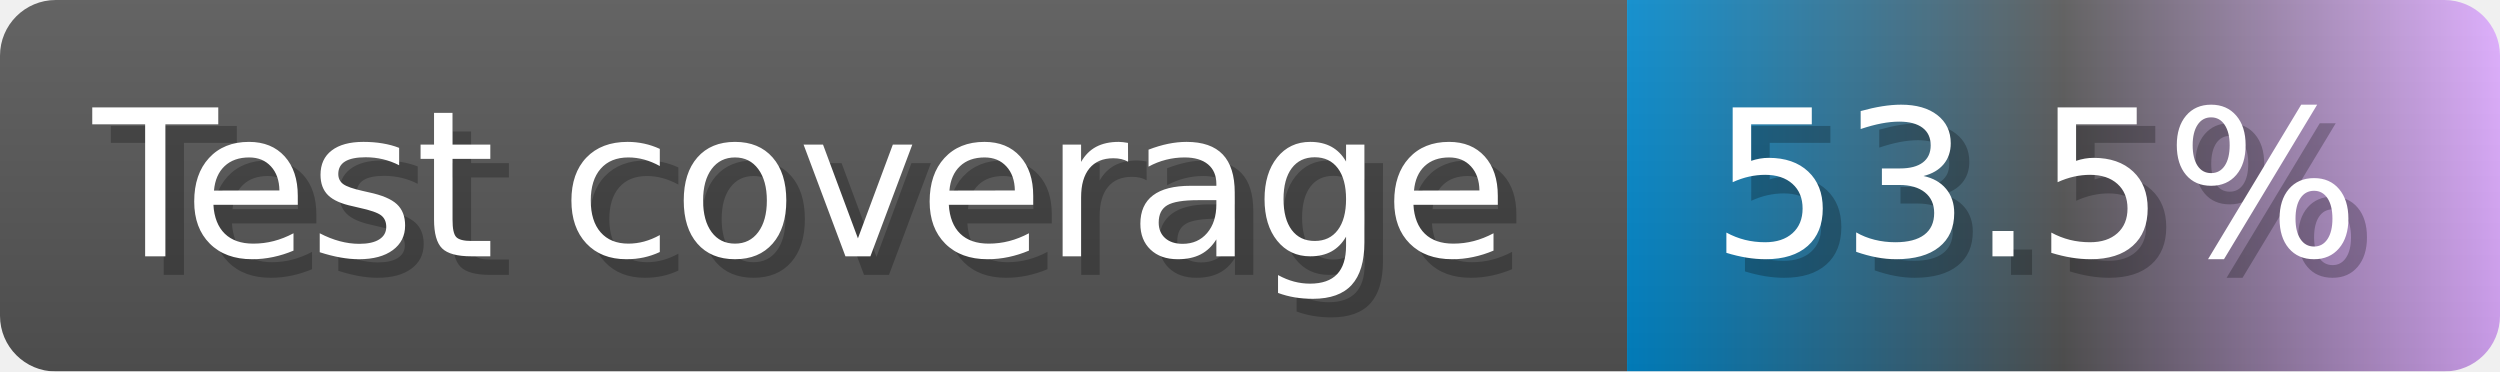
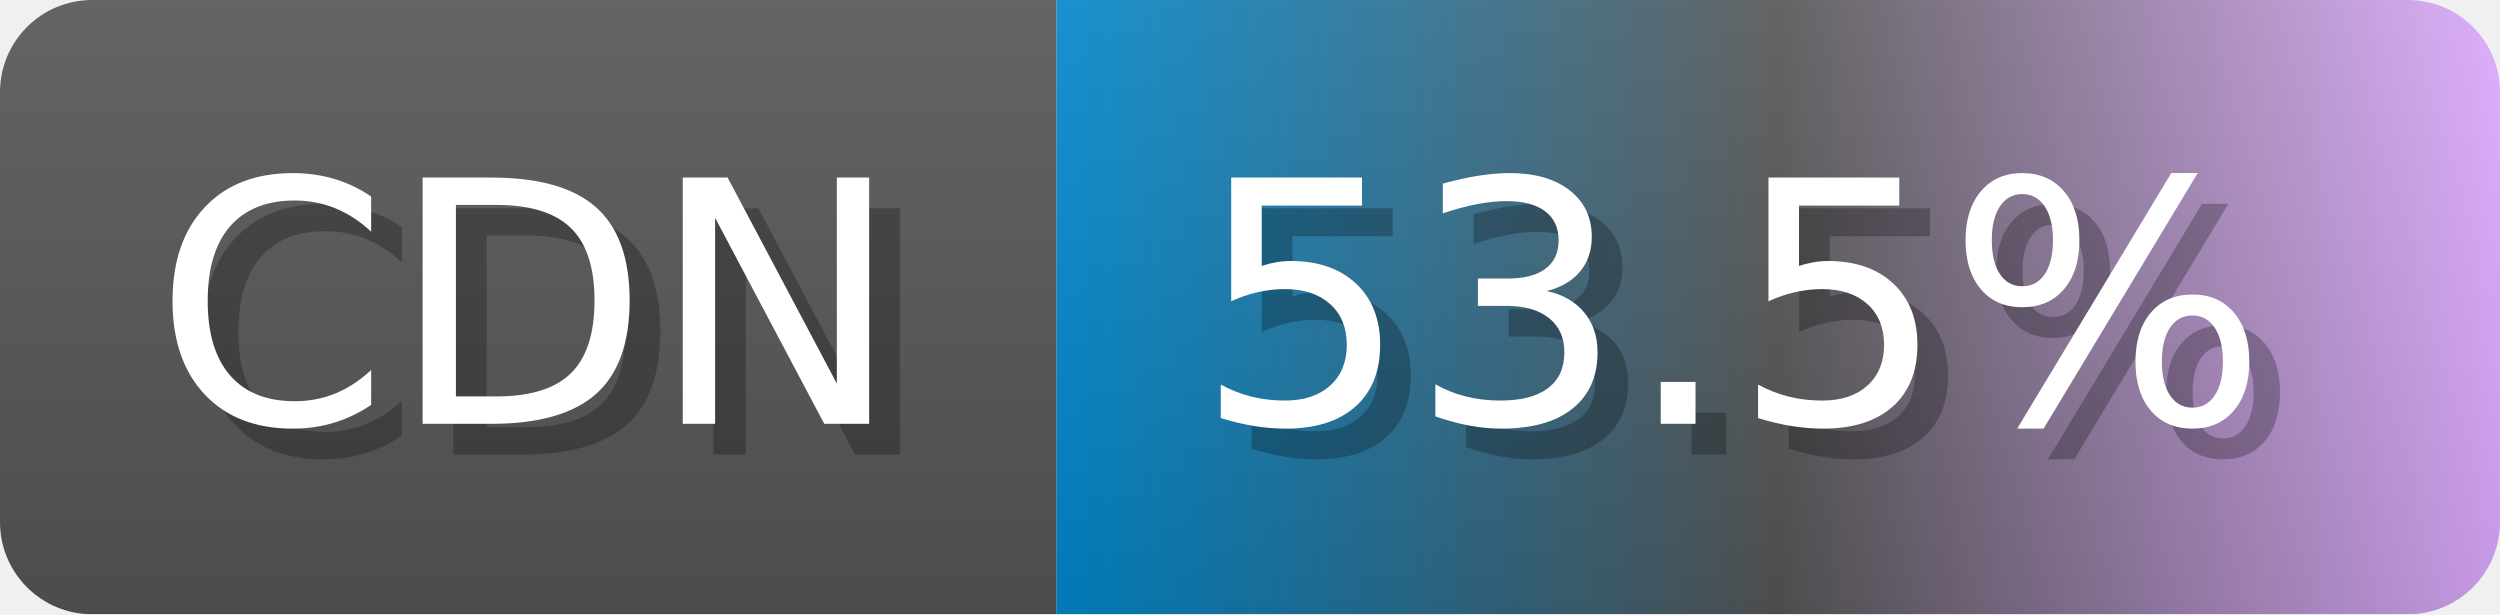
- <svg xmlns="http://www.w3.org/2000/svg" width="134.6" height="20" viewBox="0 0 1346 200" role="img" aria-label="Test coverage: 53.5%">
+ <svg xmlns="http://www.w3.org/2000/svg" width="81.4" height="20" viewBox="0 0 814 200" role="img" aria-label="CDN: 53.5%">
  <linearGradient id="a" x2="0" y2="100%">
    <stop offset="0" stop-opacity=".1" stop-color="#EEE" />
    <stop offset="1" stop-opacity=".1" />
  </linearGradient>
  <mask id="m">
-     <rect width="1346" height="200" rx="30" fill="#FFF" />
+     <rect width="814" height="200" rx="30" fill="#FFF" />
  </mask>
  <g mask="url(#m)">
-     <rect width="876" height="200" fill="#555" />
-     <rect width="470" height="200" fill="url(#x)" x="876" />
-     <rect width="1346" height="200" fill="url(#a)" />
+     <rect width="344" height="200" fill="#555" />
+     <rect width="470" height="200" fill="url(#x)" x="344" />
+     <rect width="814" height="200" fill="url(#a)" />
  </g>
  <g aria-hidden="true" fill="#fff" text-anchor="start" font-family="Verdana,DejaVu Sans,sans-serif" font-size="110">
-     <text x="60" y="148" textLength="776" fill="#000" opacity="0.25">Test coverage</text>
-     <text x="50" y="138" textLength="776">Test coverage</text>
-     <text x="931" y="148" textLength="370" fill="#000" opacity="0.25">53.5%</text>
-     <text x="921" y="138" textLength="370">53.5%</text>
+     <text x="60" y="148" textLength="244" fill="#000" opacity="0.25">CDN</text>
+     <text x="50" y="138" textLength="244">CDN</text>
+     <text x="399" y="148" textLength="370" fill="#000" opacity="0.25">53.5%</text>
+     <text x="389" y="138" textLength="370">53.5%</text>
  </g>
  <linearGradient id="x" x1="0%" y1="0%" x2="100%" y2="0%">
    <stop offset="0%" style="stop-color:#08C" />
    <stop offset="50%" style="stop-color:#555" />
    <stop offset="100%" style="stop-color:#daf" />
  </linearGradient>
</svg>
